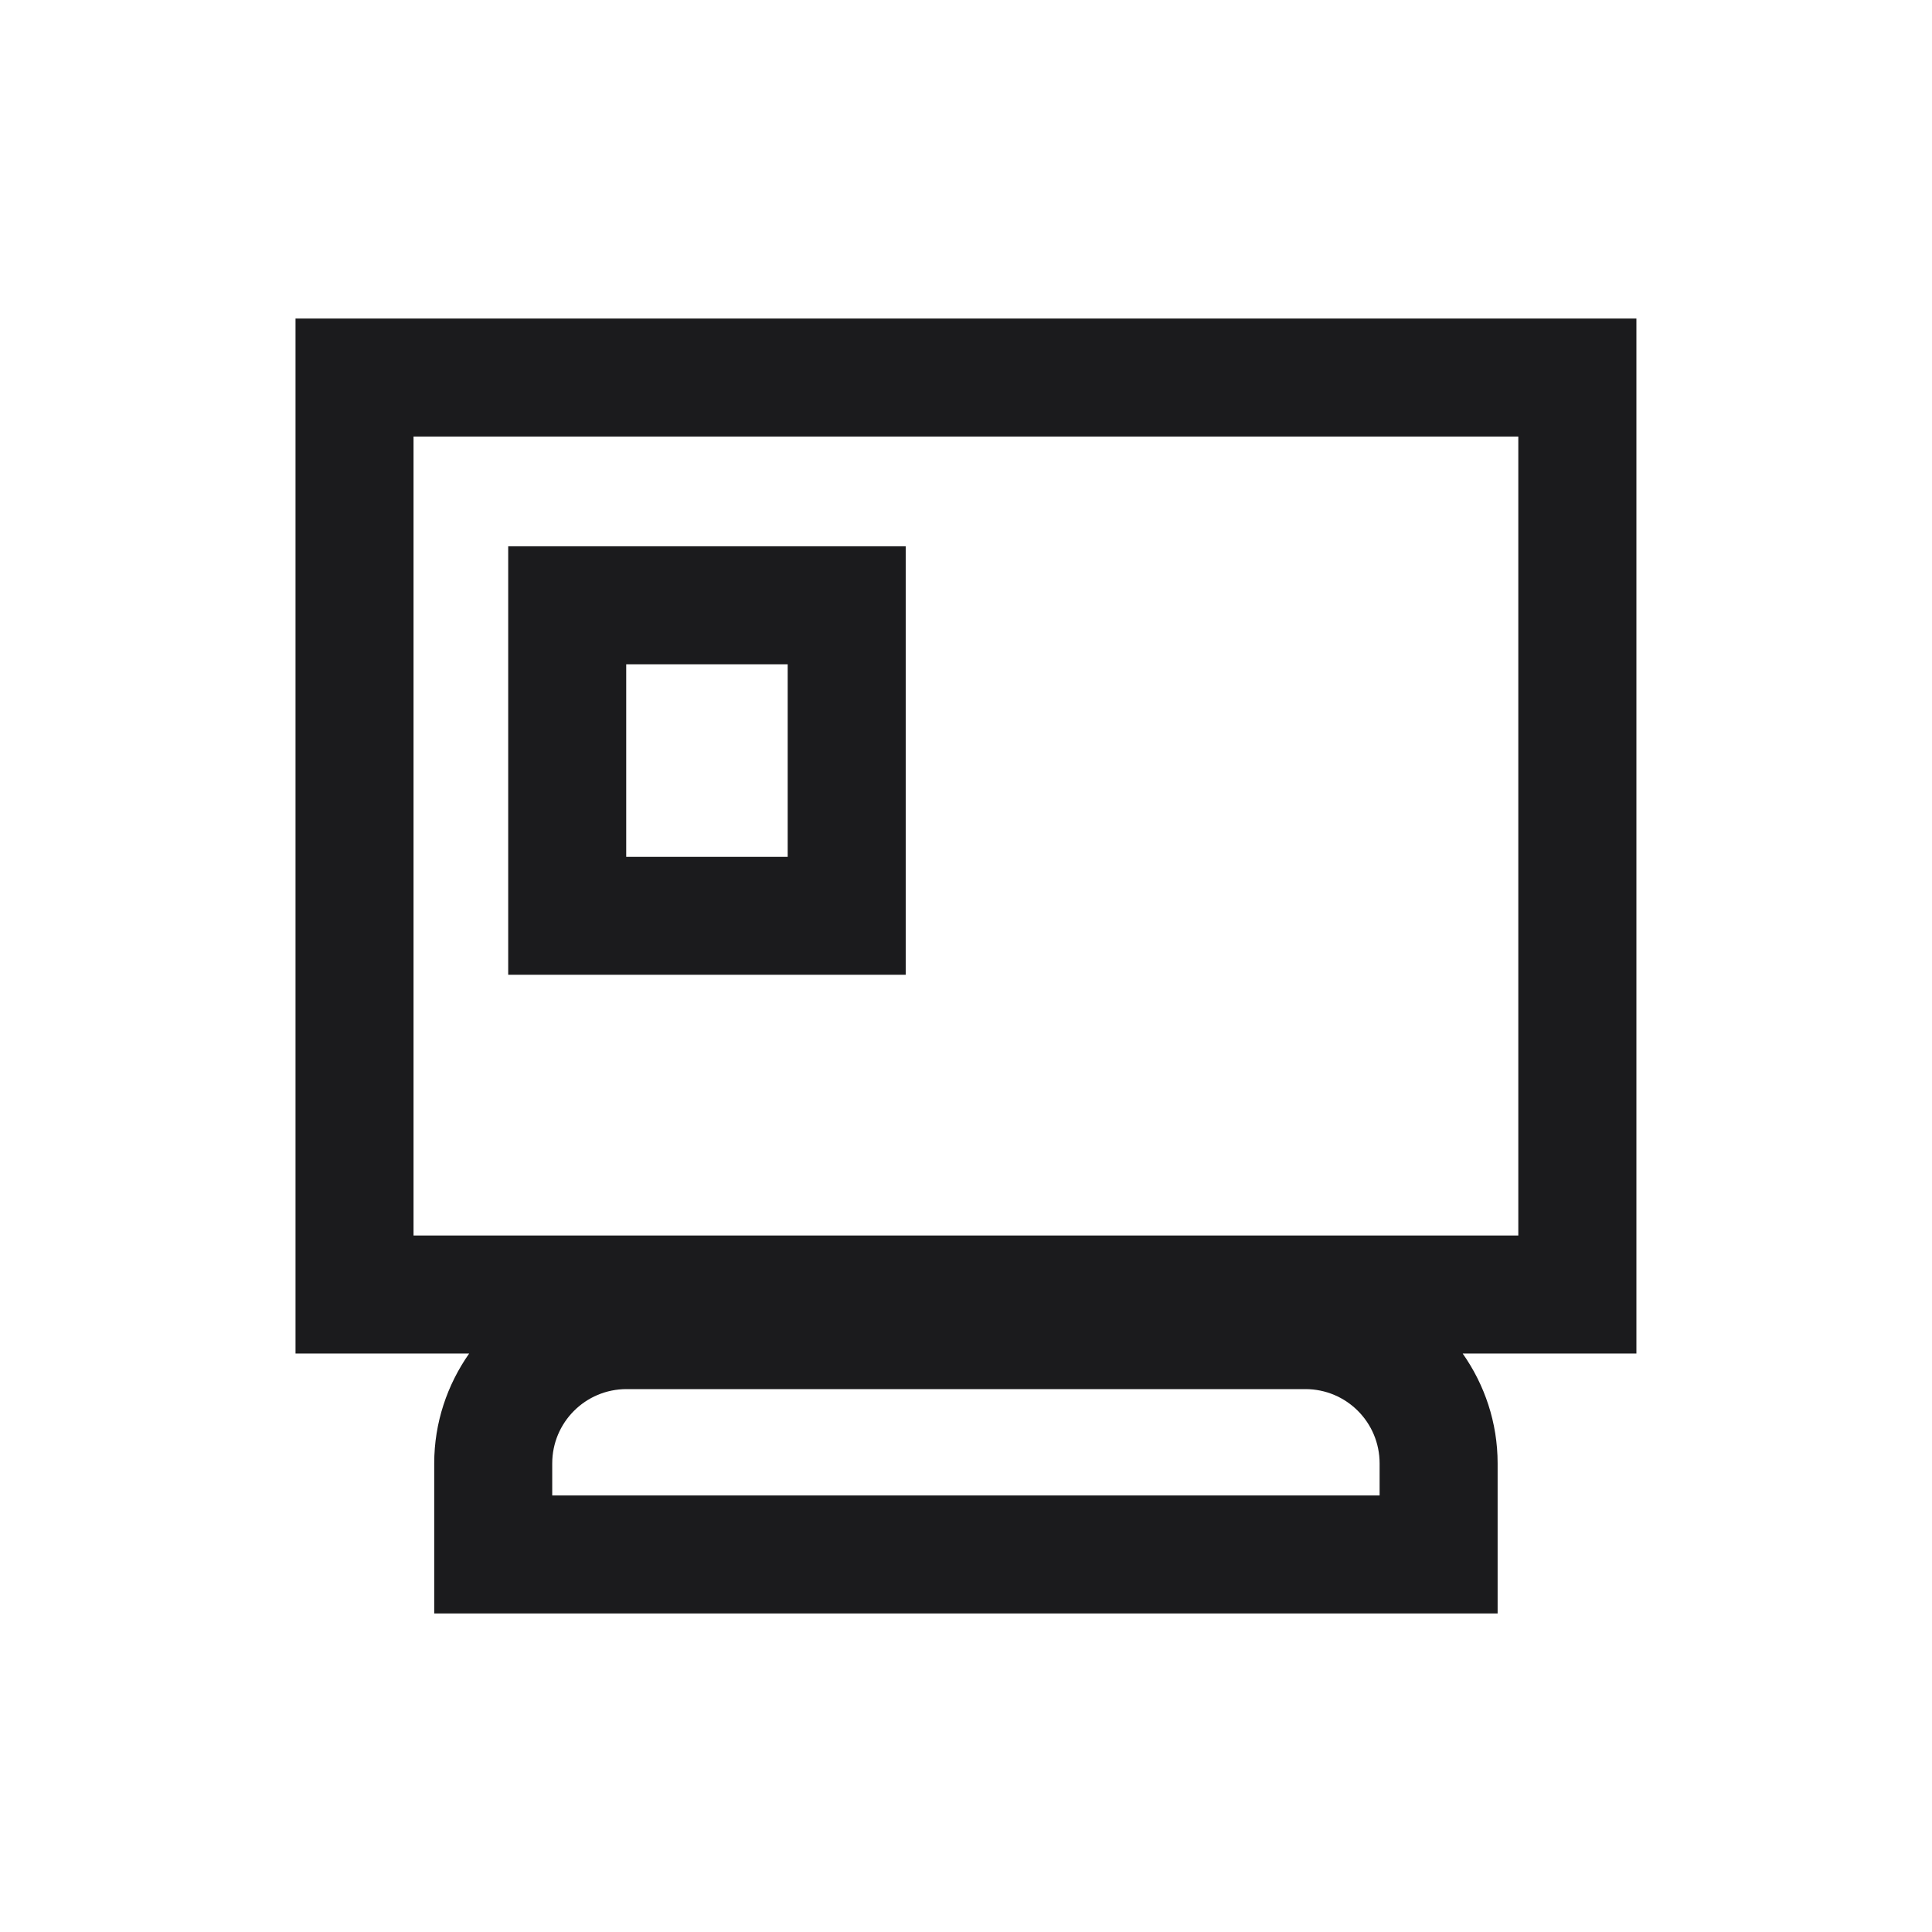
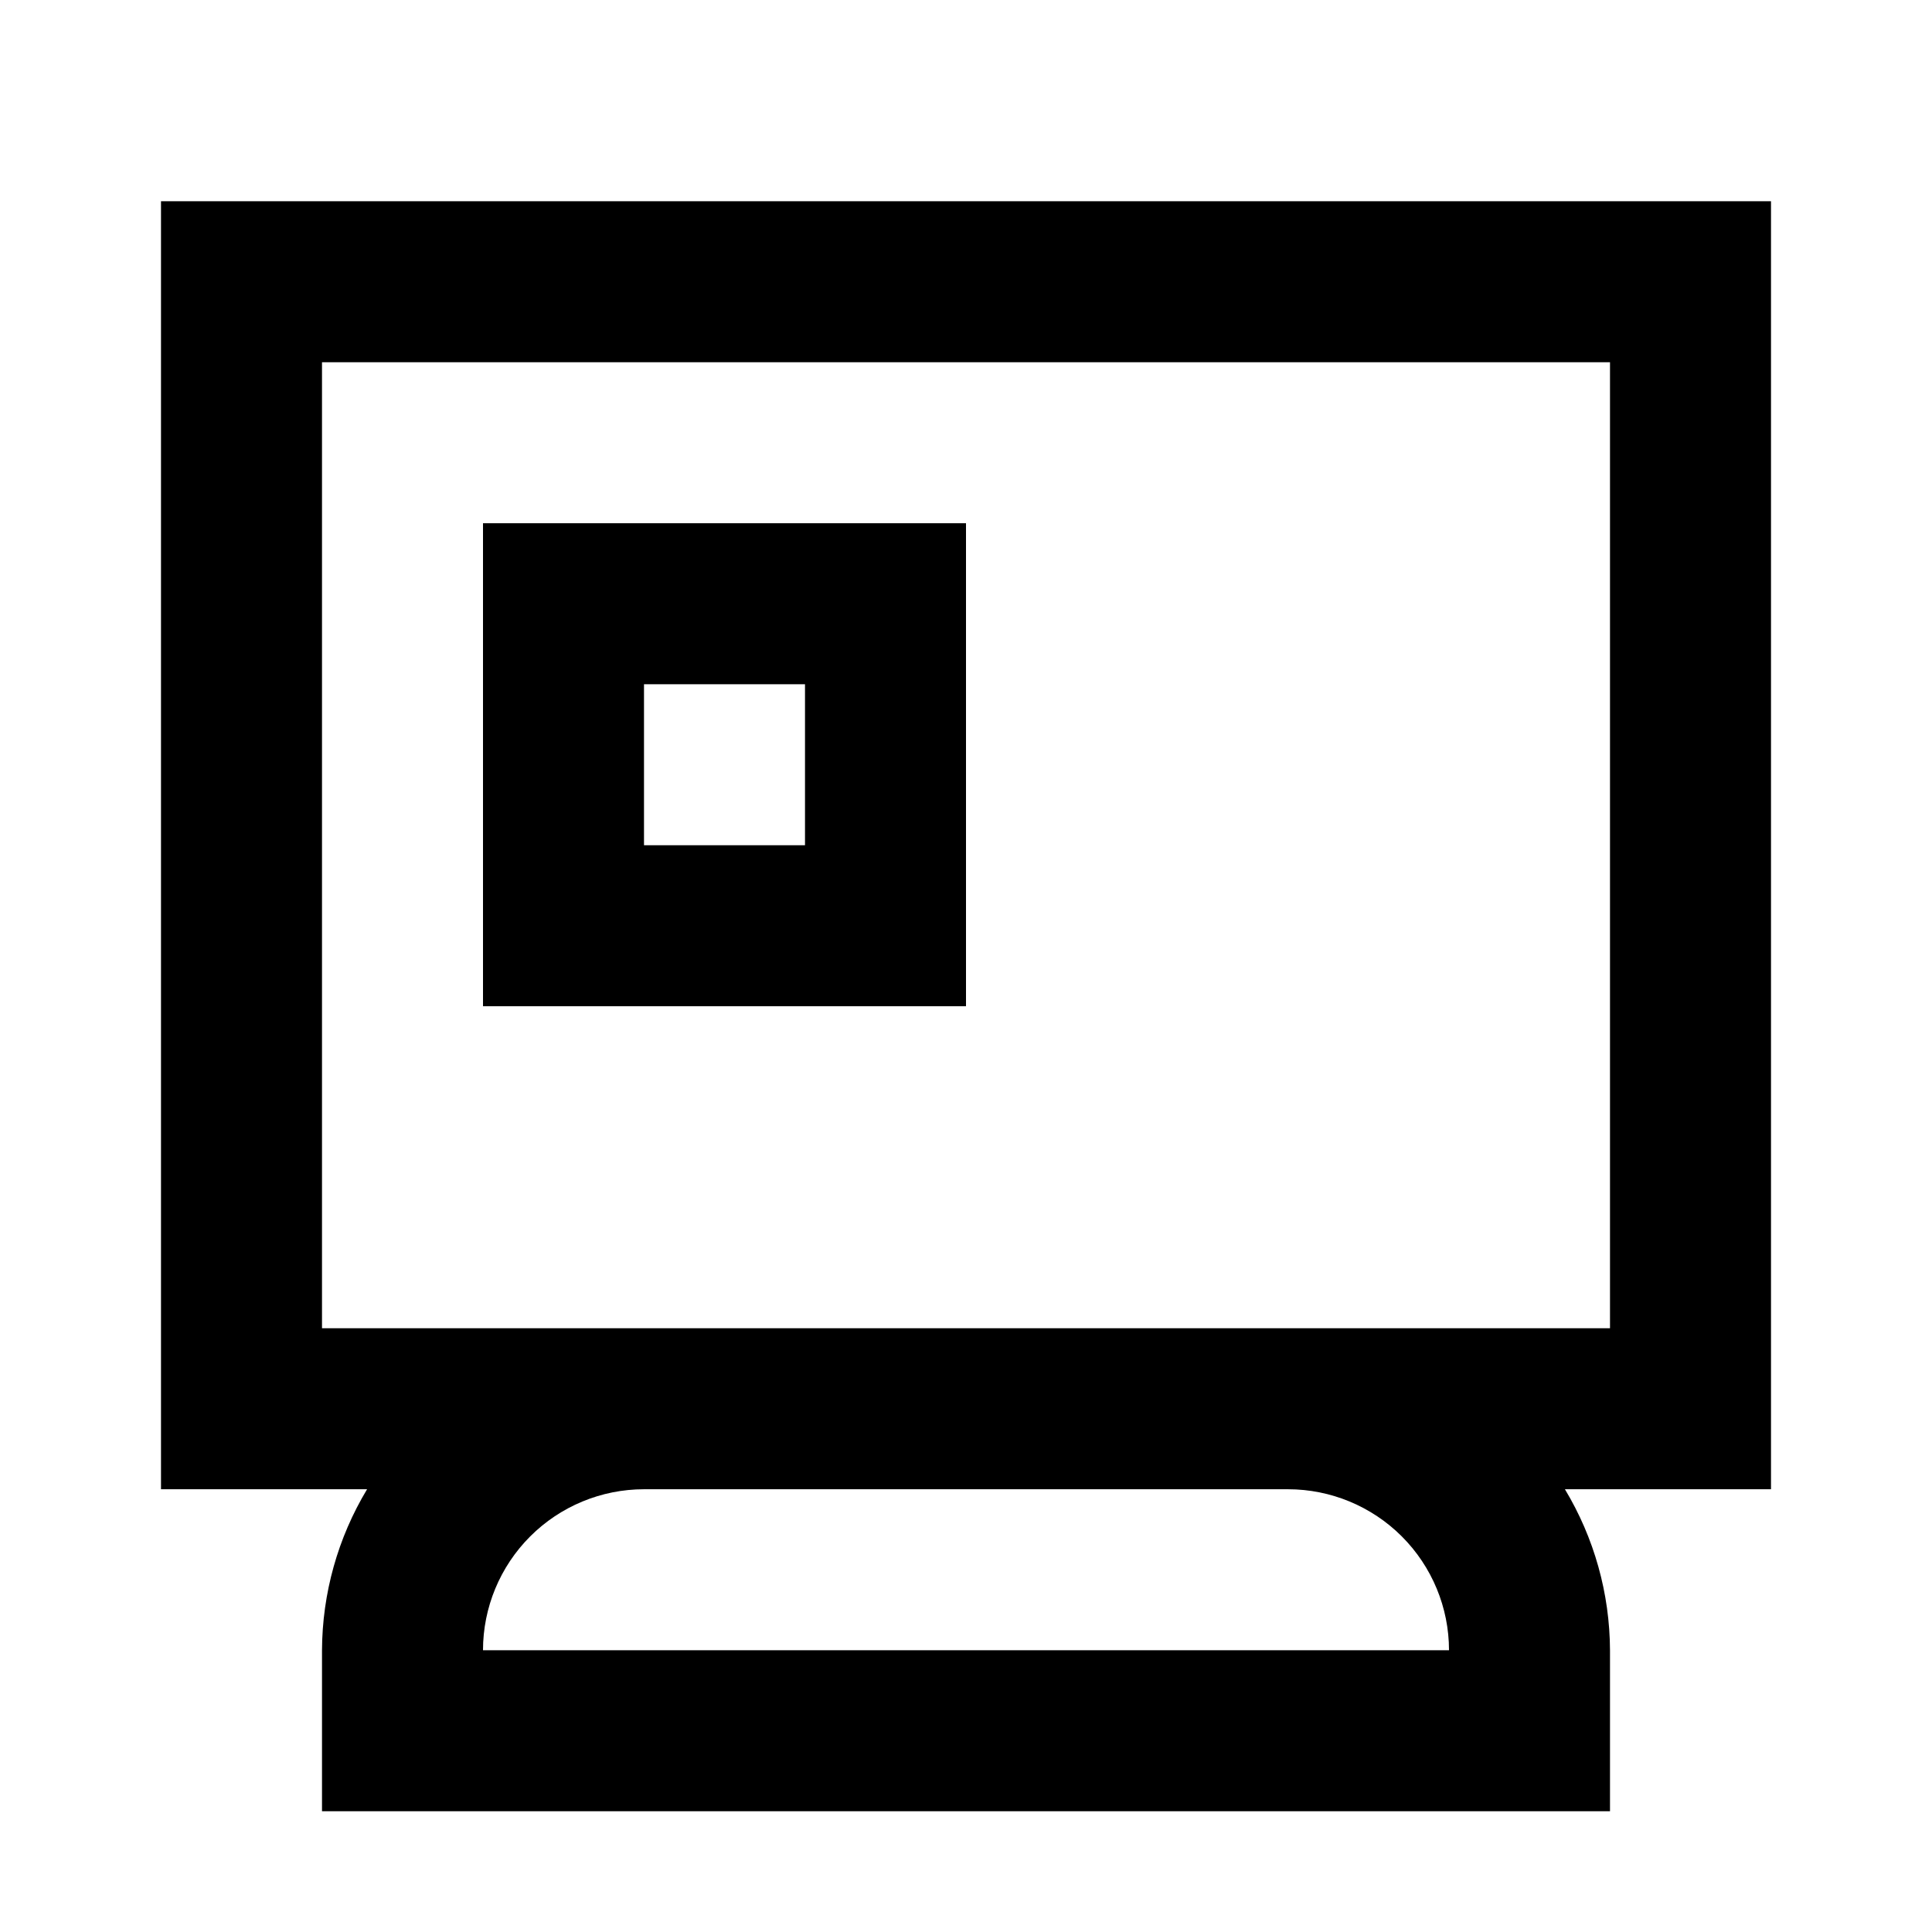
<svg xmlns="http://www.w3.org/2000/svg" width="24" height="24" viewBox="0 0 24 24" fill="none">
-   <path fill-rule="evenodd" clip-rule="evenodd" d="M11.251 12.109H6.313V6.786H11.251V12.109ZM9.785 10.644H7.779V8.252H9.785V10.644Z" fill="#1B1B1D" />
-   <path fill-rule="evenodd" clip-rule="evenodd" d="M20.328 3.957V16.814H18.17C18.442 17.201 18.604 17.671 18.604 18.179V20.043H5.394V18.179C5.394 17.671 5.557 17.201 5.828 16.814H3.671V3.957H20.328ZM6.86 18.577H17.138V18.179C17.138 17.669 16.726 17.256 16.216 17.256H7.783C7.273 17.256 6.86 17.669 6.86 18.179V18.577ZM18.861 15.348H5.137V5.423H18.861V15.348Z" fill="#1B1B1D" />
+   <path d="M22 2.5H2V18.5H4.56C4.196 19.104 4.003 19.795 4 20.5V22.5H20V20.5C19.997 19.795 19.804 19.104 19.44 18.5H22V2.5ZM18 20.5H6C6 19.97 6.211 19.461 6.586 19.086C6.961 18.711 7.47 18.5 8 18.5H16C16.53 18.5 17.039 18.711 17.414 19.086C17.789 19.461 18 19.97 18 20.5ZM20 16.5H4V4.5H20V16.5ZM12 6.5H6V12.5H12V6.5ZM10 10.5H8V8.5H10V10.5Z" fill="black" />
</svg>
